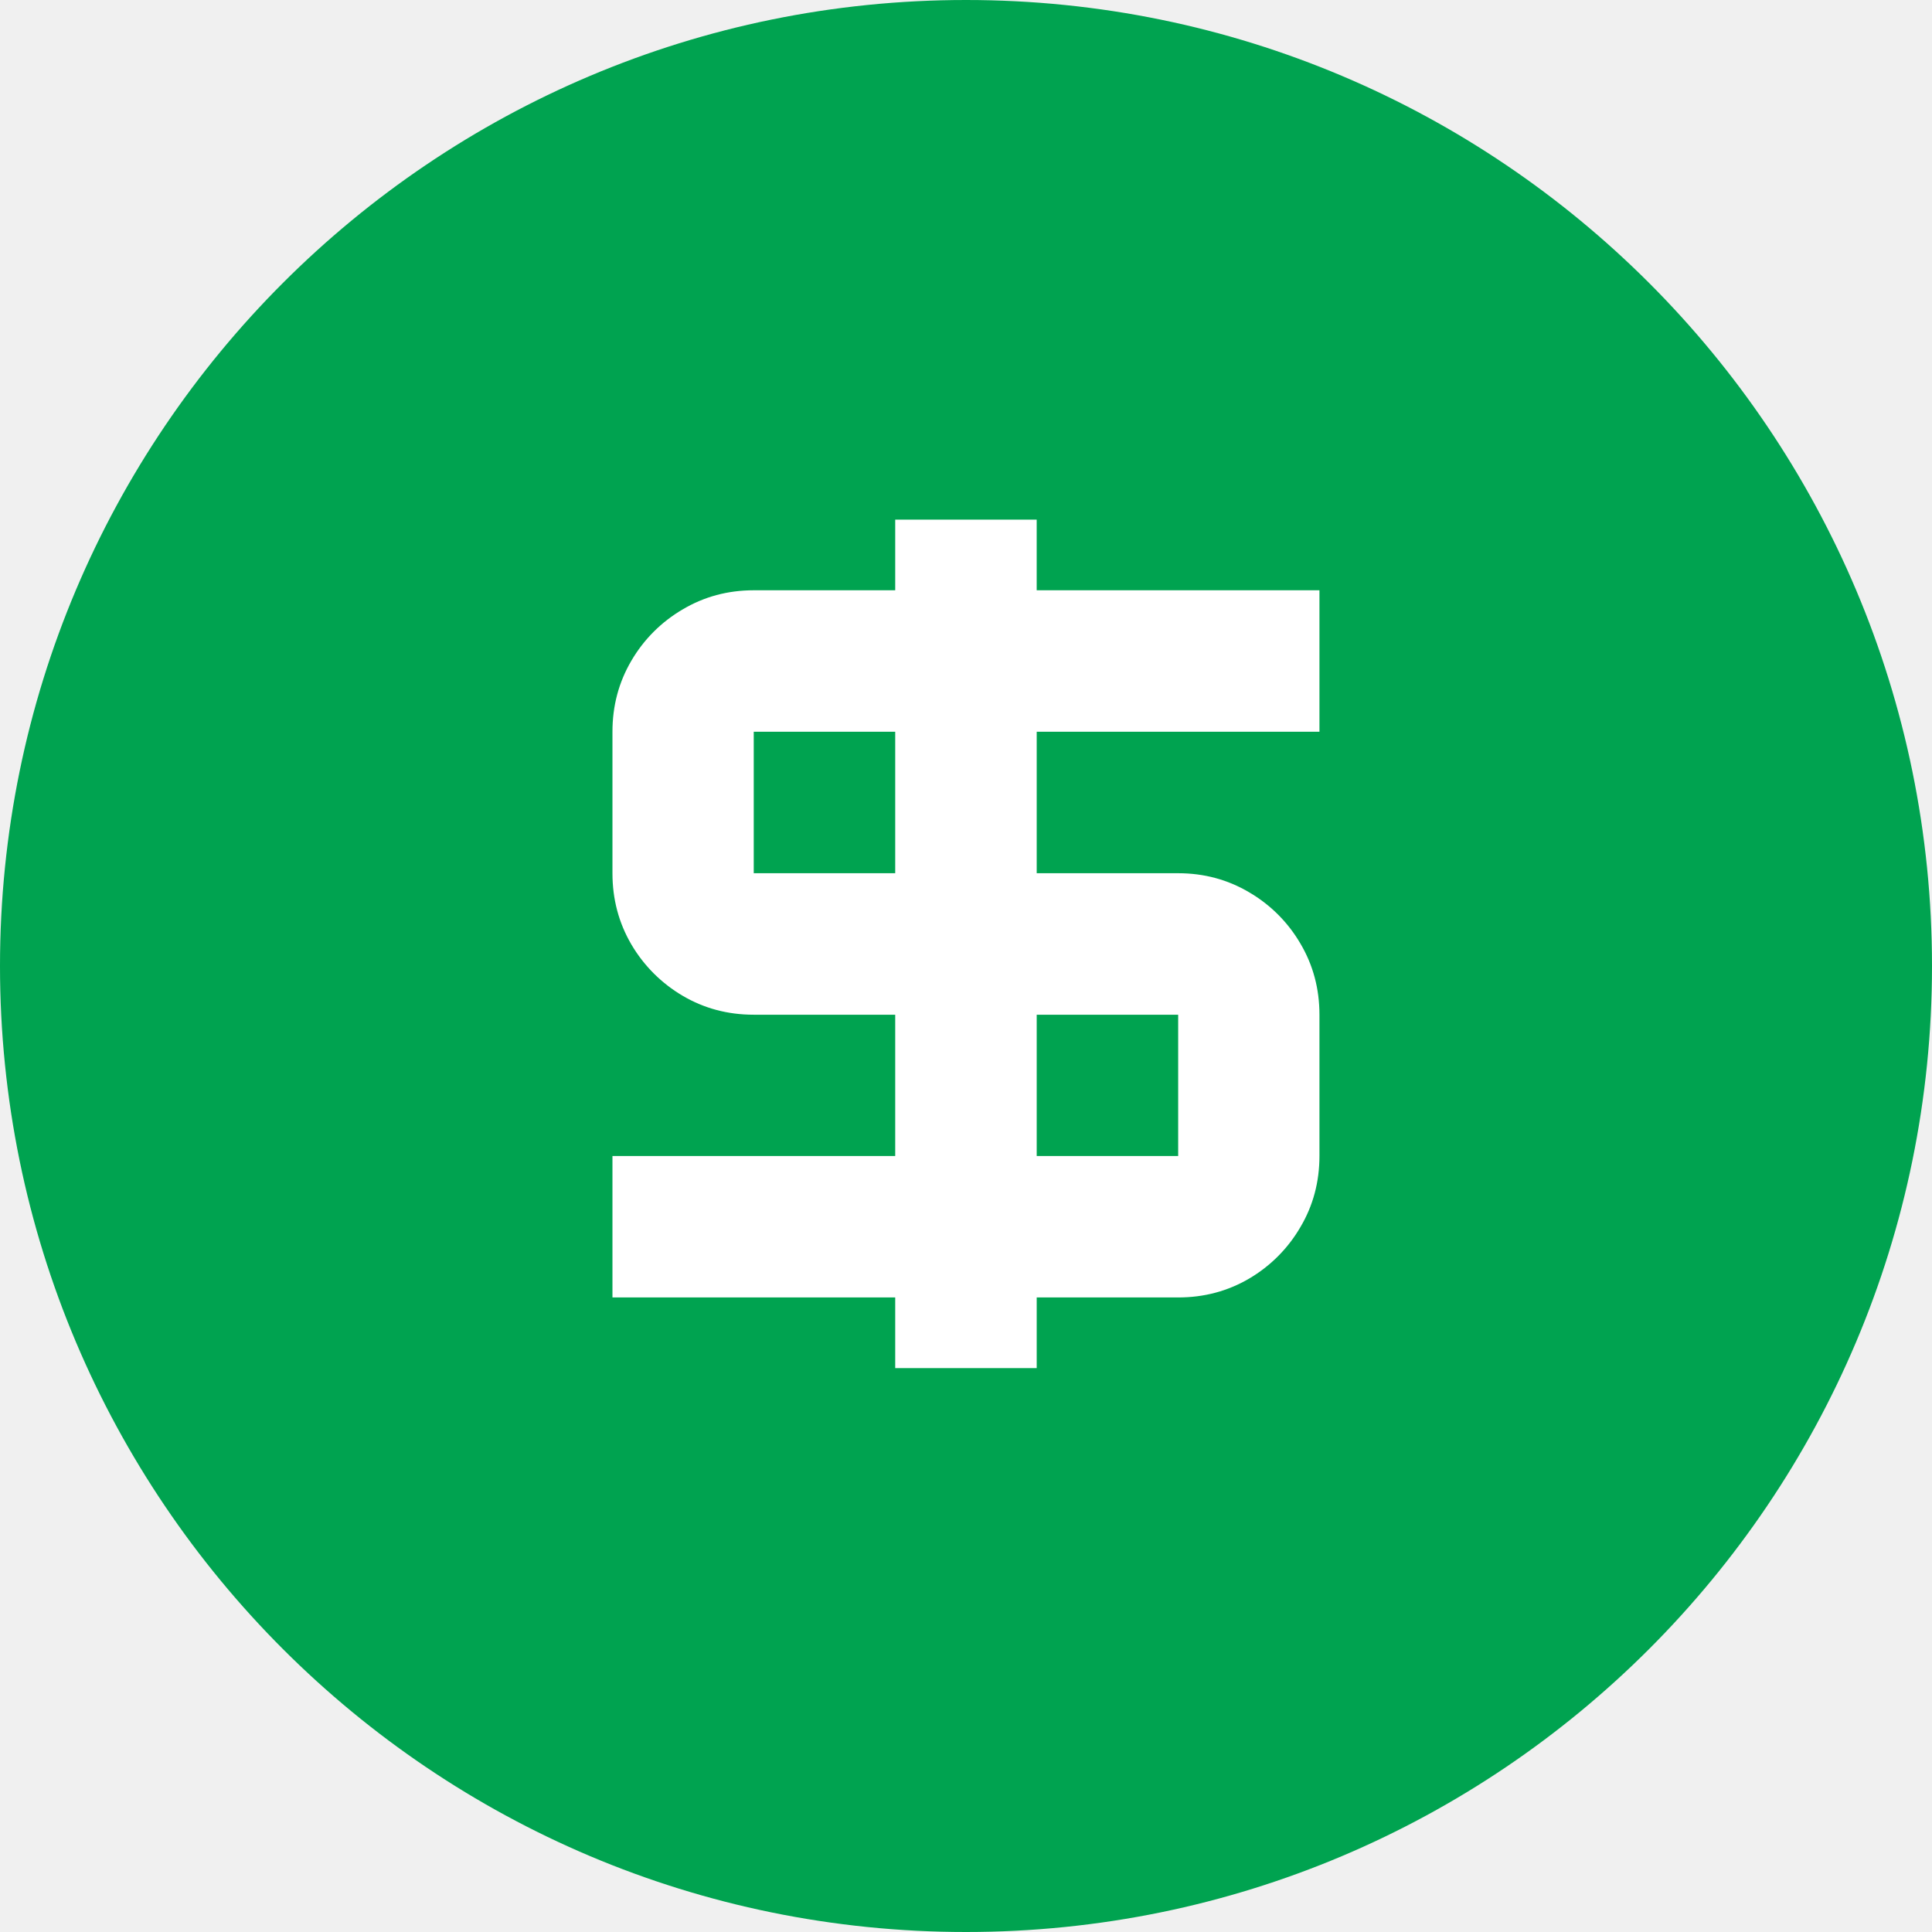
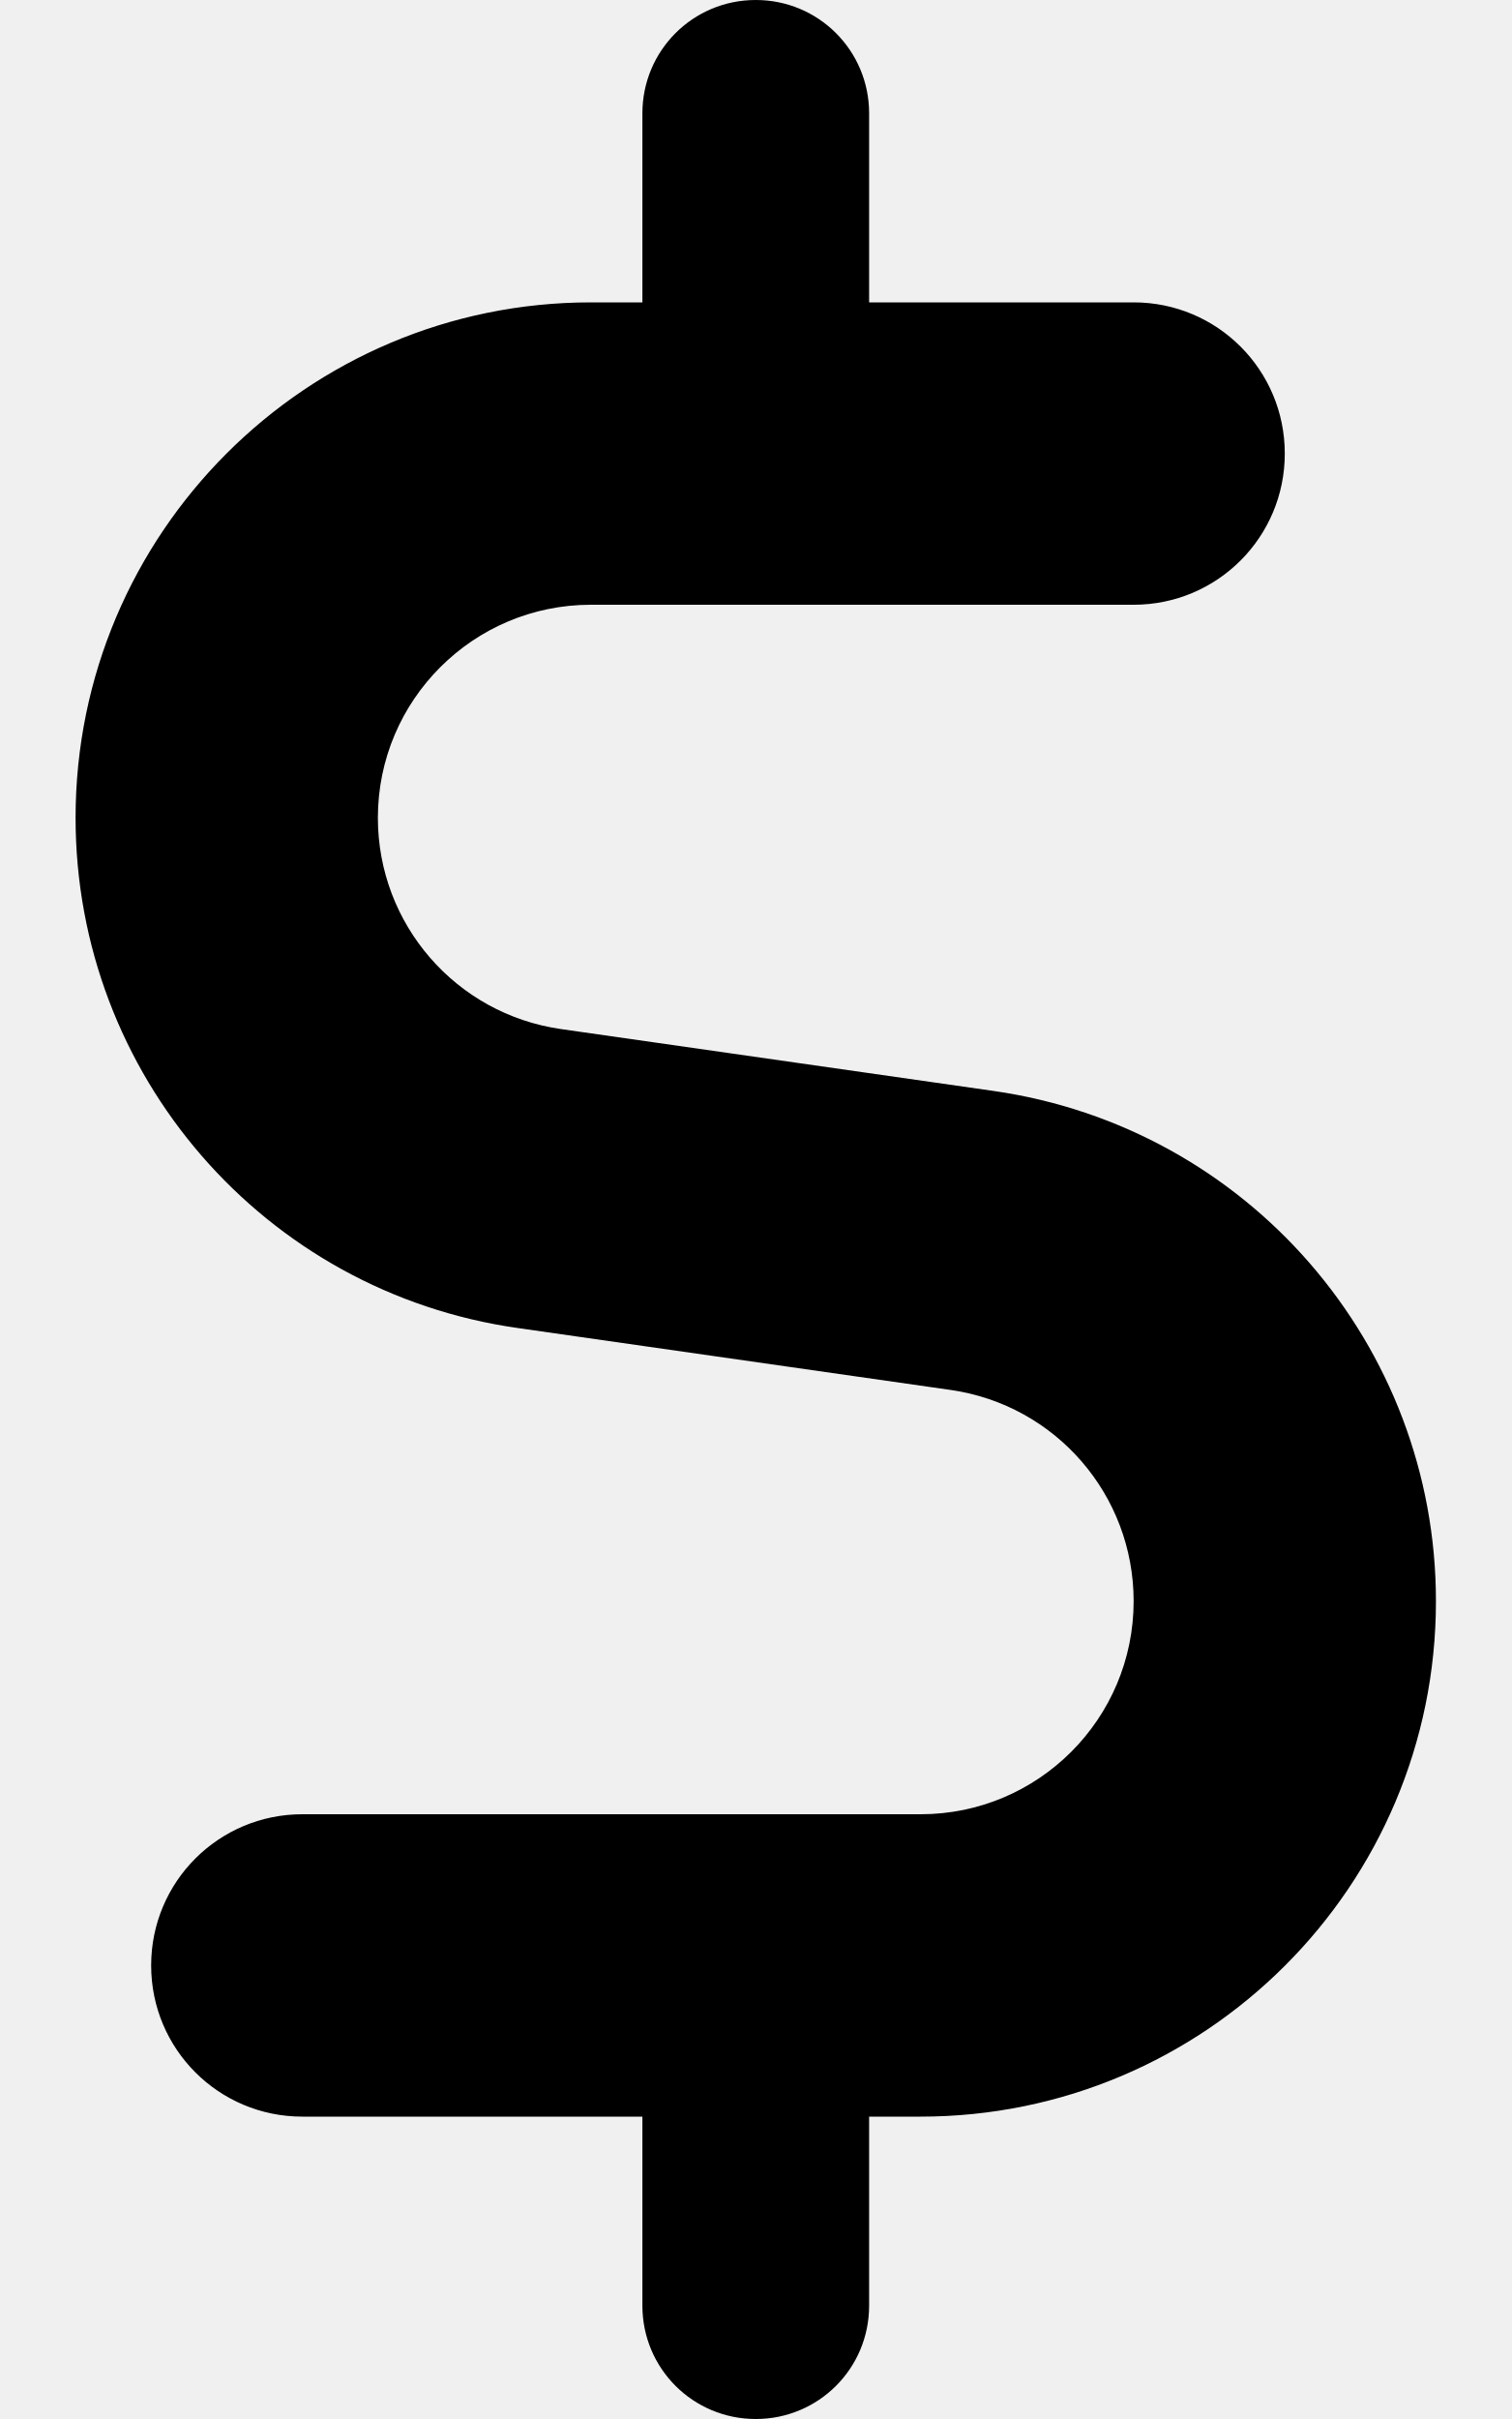
- <svg xmlns="http://www.w3.org/2000/svg" width="200" height="200" viewBox="0 0 150 150">
-   <defs>
-     <clipPath id="a">
-       <use href="#reuse-0" />
-     </clipPath>
-     <clipPath id="c">
-       <path d="M0 0h150v150H0zm0 0" />
-     </clipPath>
-     <clipPath id="d">
-       <use href="#reuse-0" />
-     </clipPath>
-     <clipPath id="b">
-       <path d="M0 0h150v150H0z" />
-     </clipPath>
-     <clipPath id="e">
-       <path d="M0 0h63v83H0z" />
-     </clipPath>
-     <path id="reuse-0" d="M75 0C33.578 0 0 33.578 0 75s33.578 75 75 75 75-33.578 75-75S116.422 0 75 0m0 0" />
-   </defs>
-   <g clip-path="url(#a)">
-     <g clip-path="url(#b)">
-       <g clip-path="url(#c)">
-         <g clip-path="url(#d)">
-           <path fill="#00a350" d="M-33-33h216v216H-33z" />
-         </g>
-       </g>
-     </g>
-   </g>
-   <g clip-path="url(#e)" transform="translate(44 33)">
-     <path fill="#fff" d="M58.442 12.829v10.984H36.489v10.984h10.984q3.013.001 5.516 1.484a11.04 11.04 0 0 1 3.969 3.969q1.483 2.502 1.484 5.531V56.75q-.001 3.035-1.484 5.531a11.1 11.1 0 0 1-3.969 3.984q-2.503 1.47-5.516 1.469H36.489v5.484H25.504v-5.484H3.551V56.751h21.953V45.782H14.52q-3.019.001-5.516-1.469a11.2 11.2 0 0 1-3.984-3.984q-1.47-2.514-1.469-5.531V23.813Q3.55 20.8 5.02 18.297a11.06 11.06 0 0 1 3.984-3.984q2.497-1.483 5.516-1.484h10.984V7.344h10.984v5.484zM14.52 34.798h10.984V23.813H14.52zm32.953 21.953V45.782H36.489v10.969zm0 0" />
-   </g>
+ <svg xmlns="http://www.w3.org/2000/svg" viewBox="0 0 320 512">
+   <path fill="currentColor" d="M136 24c0-13.3 10.7-24 24-24s24 10.7 24 24l0 40 56 0c17.7 0 32 14.3 32 32s-14.3 32-32 32l-114.9 0c-24.9 0-45.1 20.2-45.1 45.1 0 22.5 16.5 41.5 38.7 44.7l91.6 13.1c53.8 7.7 93.7 53.7 93.7 108 0 60.3-48.9 109.1-109.1 109.1l-10.9 0 0 40c0 13.3-10.7 24-24 24s-24-10.7-24-24l0-40-72 0c-17.7 0-32-14.3-32-32s14.3-32 32-32l130.9 0c24.9 0 45.1-20.2 45.1-45.1 0-22.5-16.5-41.5-38.7-44.7l-91.6-13.1C55.9 273.5 16 227.4 16 173.1 16 112.9 64.9 64 125.1 64l10.9 0 0-40z" />
</svg>
